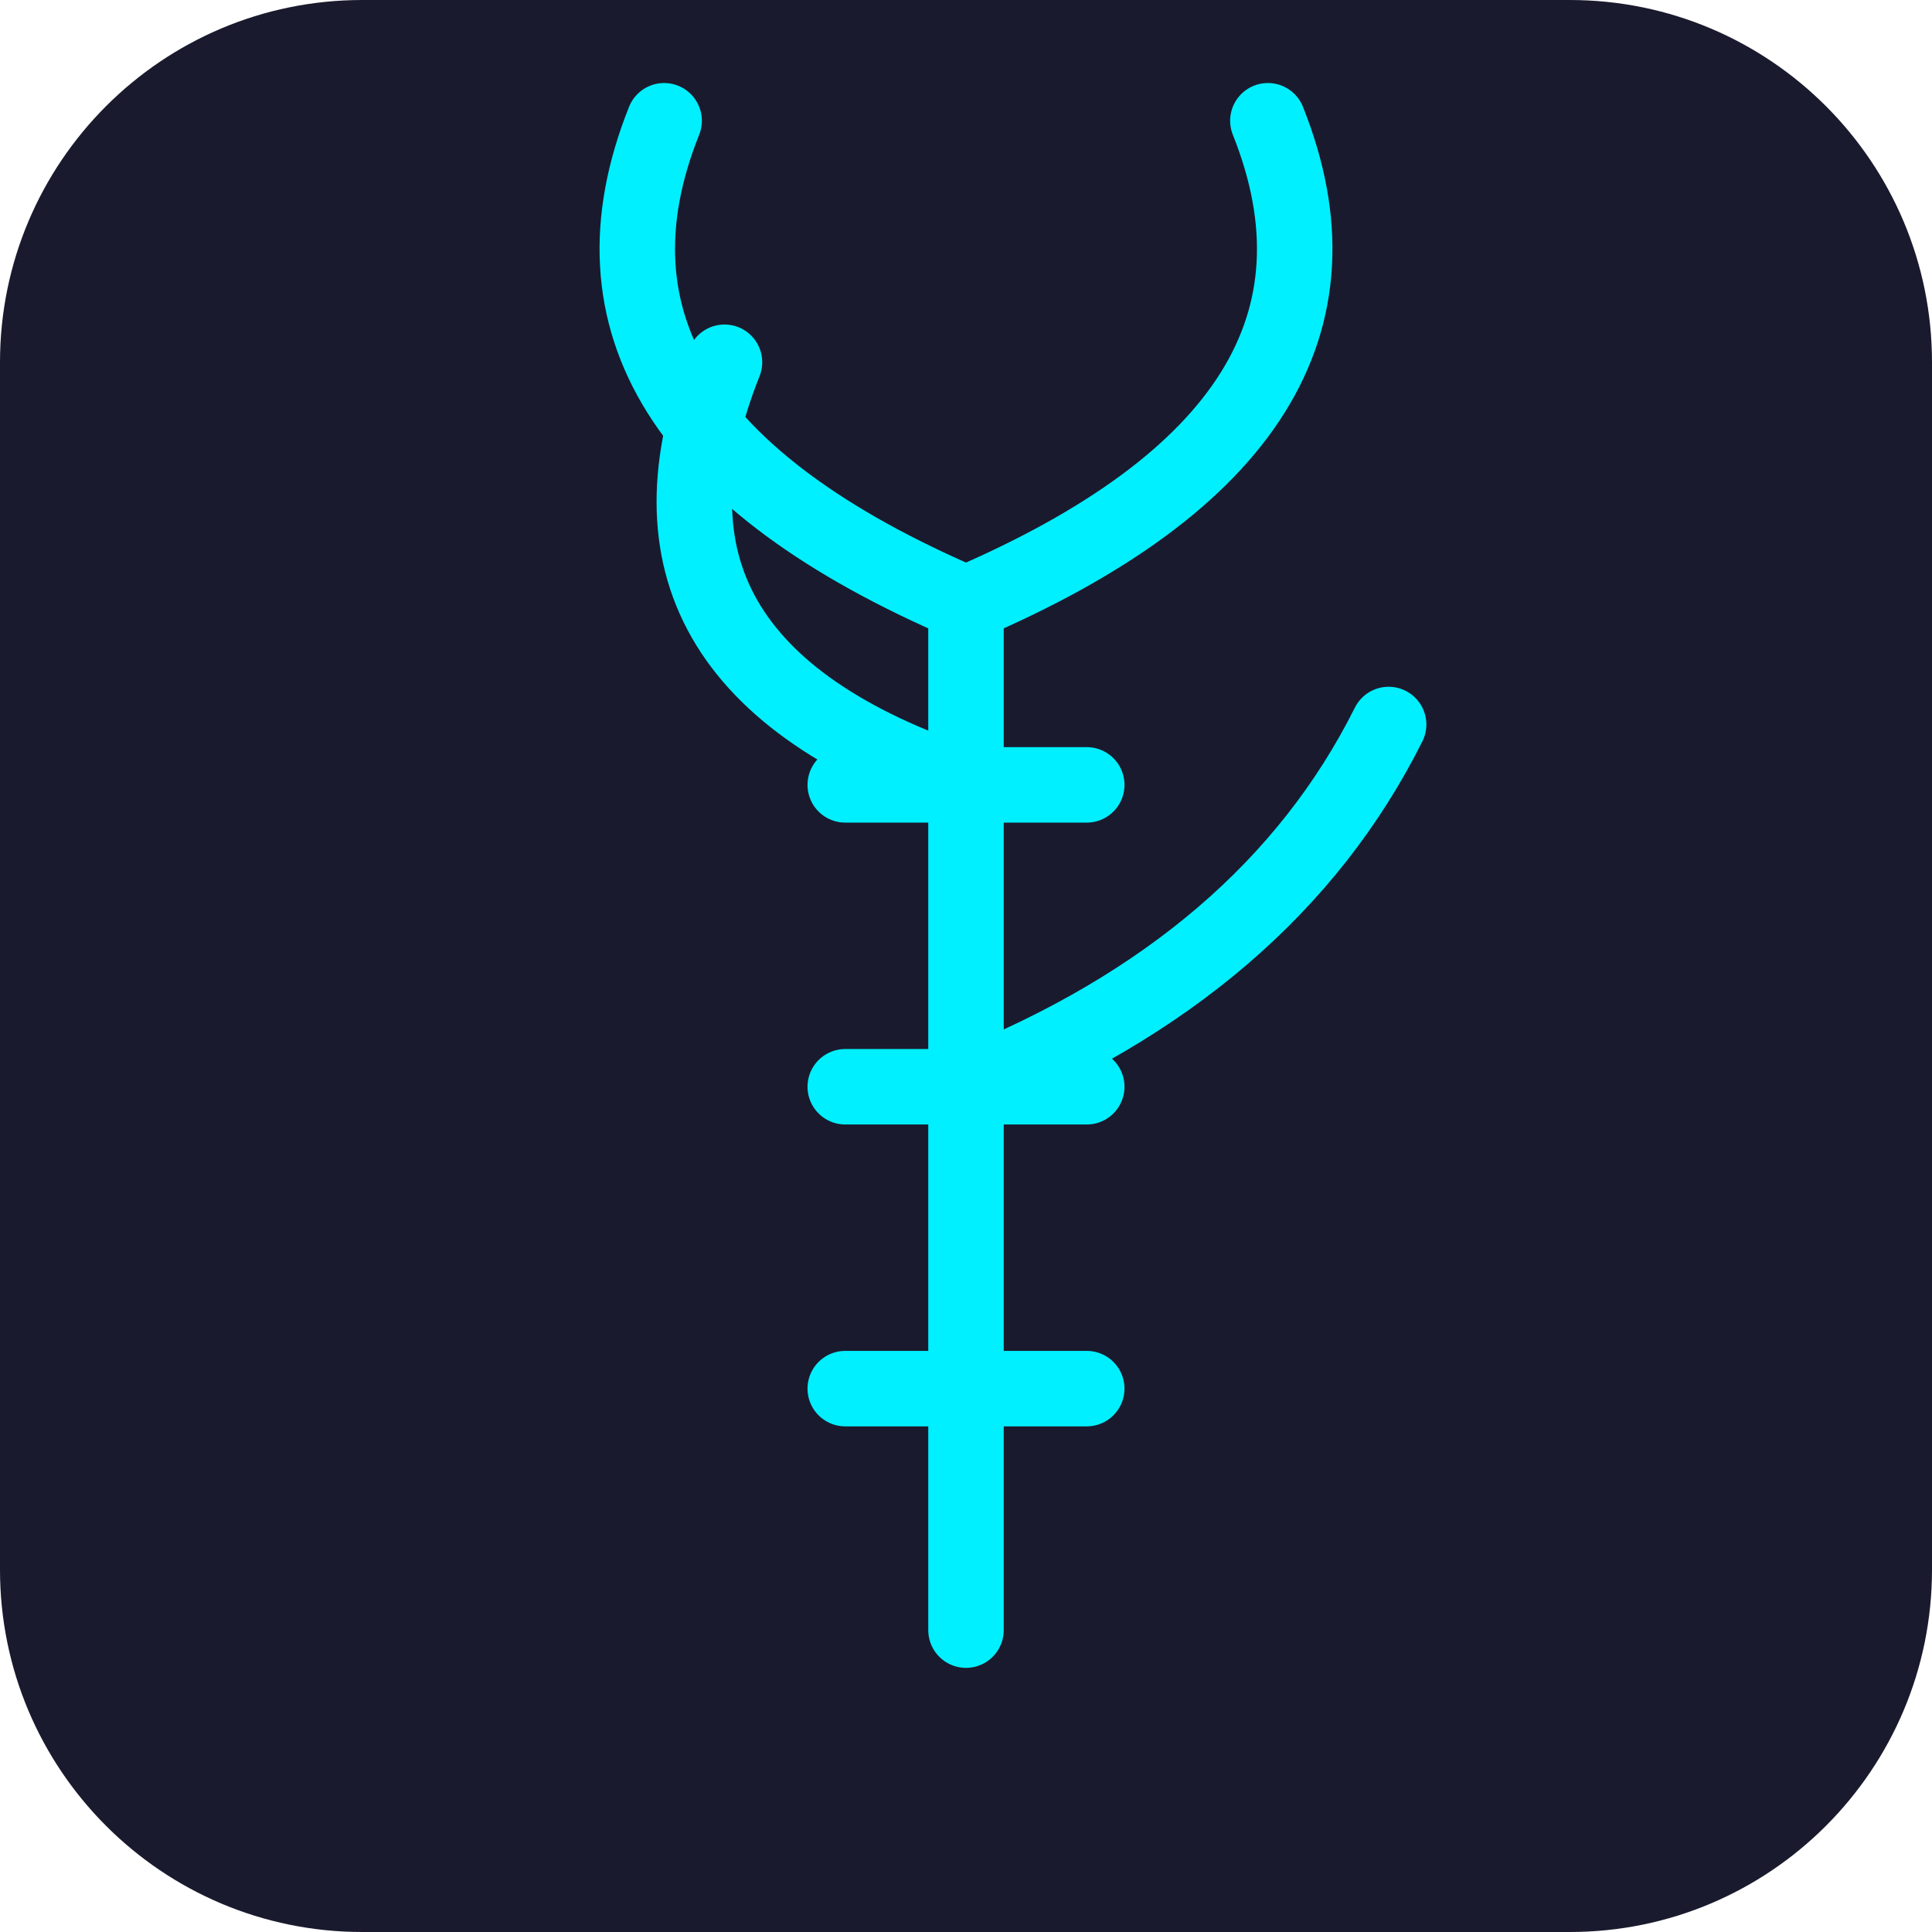
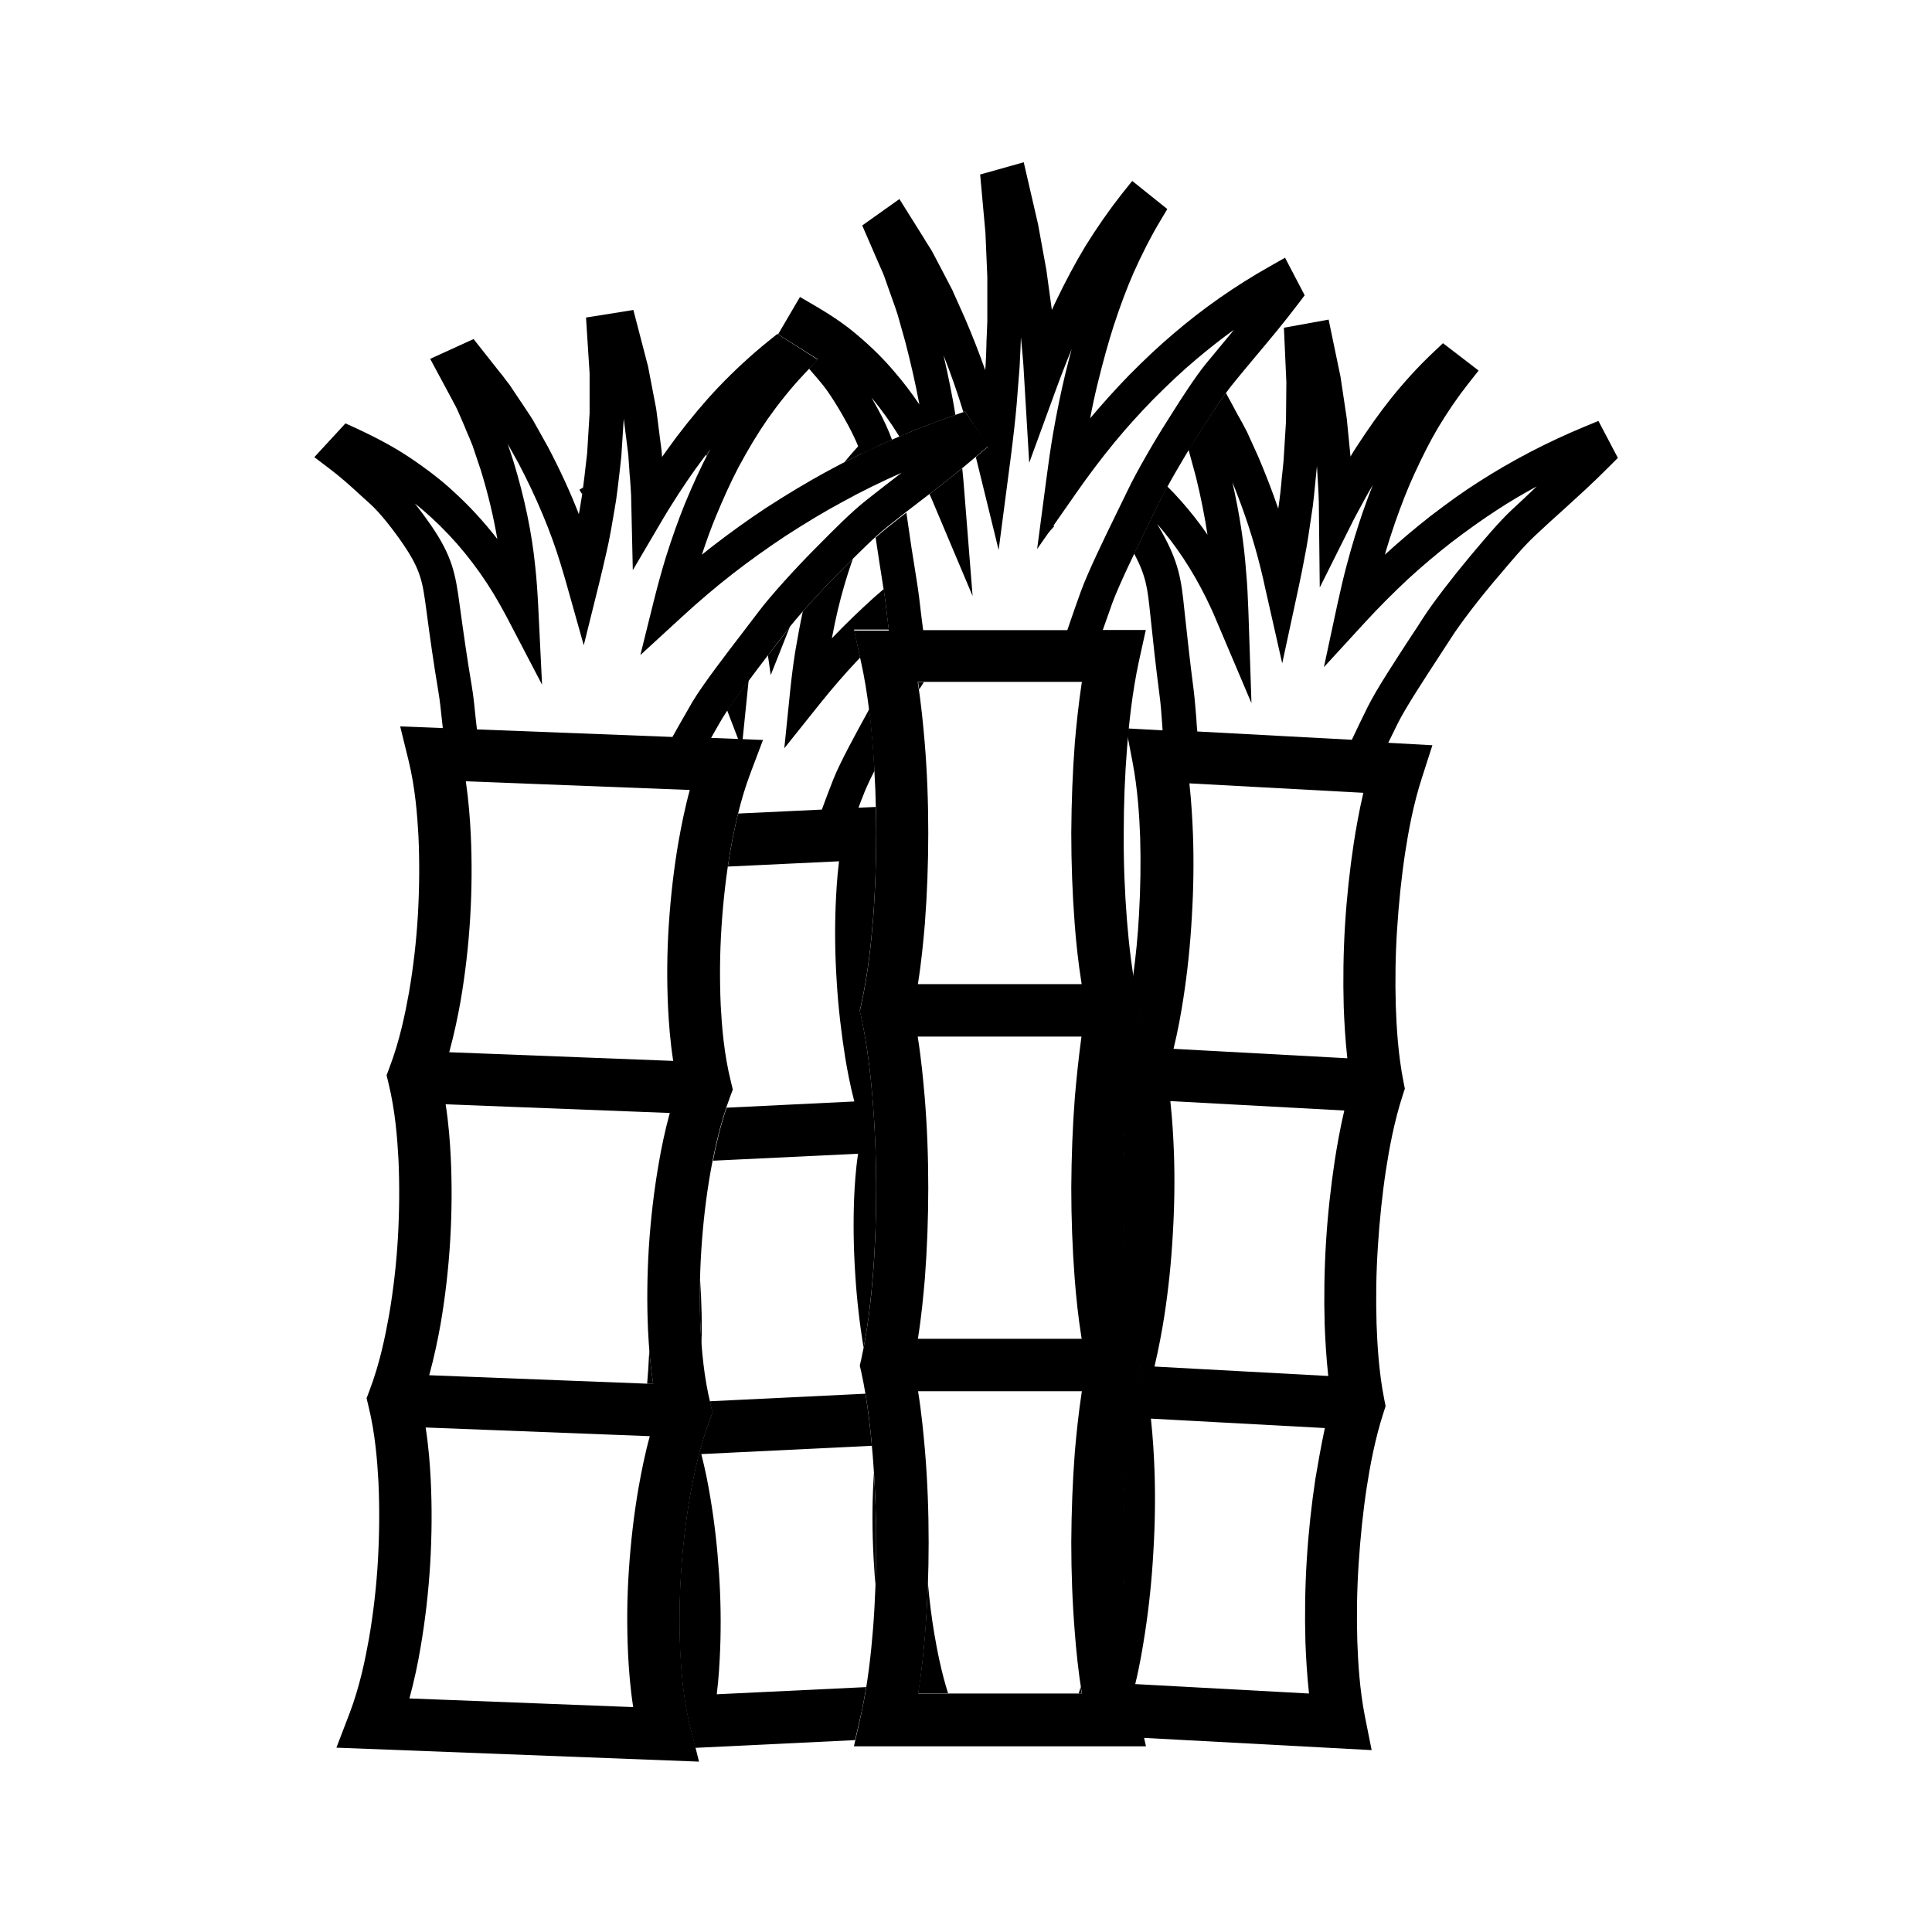
- <svg xmlns="http://www.w3.org/2000/svg" viewBox="0 0 64 64">
-   <rect width="64" height="64" rx="12" fill="#1a1a2e" />
-   <g transform="translate(32,32)" fill="none" stroke="#00f0ff" stroke-width="2.5" stroke-linecap="round" stroke-linejoin="round">
-     <line x1="0" y1="22" x2="0" y2="-12" />
-     <line x1="-4" y1="14" x2="4" y2="14" />
-     <line x1="-4" y1="4" x2="4" y2="4" />
-     <line x1="-4" y1="-6" x2="4" y2="-6" />
-     <path d="M0,-12 Q-14,-18 -10,-28" fill="none" />
-     <path d="M0,-12 Q14,-18 10,-28" fill="none" />
-     <path d="M0,-6 Q-12,-10 -8,-20" fill="none" />
-     <path d="M0,4 Q10,0 14,-8" fill="none" />
-   </g>
+ <svg xmlns="http://www.w3.org/2000/svg" t="1781605527922" class="icon" viewBox="0 0 1024 1024" version="1.1" p-id="5869" width="200" height="200">
+   <path d="M511.5 218.1l-6.6 2.3c-23.9 8.4-46.6 18.5-67.4 29.9-9.5 5.2-19.4 11.1-31.2 18.7-10 6.6-19.7 13.6-29 20.8-1.8 1.4-3.5 2.8-5.3 4.2 2.4-7.3 4.8-13.9 7.4-20.2 4.1-9.9 8-18.5 12.1-26.3 5.1-9.5 10.1-17.8 15.3-25.3 6-8.5 12.4-16.5 19.2-23.7l7.4-7.9L412 177l-5 4c-9 7.3-17.8 15.4-26.3 24.3-7.4 7.8-14.6 16.4-22.2 26.4-2.5 3.4-5 6.8-7.6 10.5l-0.2-2.9-2.9-22.6-4.3-22.4-7.8-30-25.1 4 1.9 29.6V219l-1.3 21.2-0.8 6.9c-0.2 1.7-0.4 3.5-0.6 5.2-0.4 3.1-0.7 6-1.1 8.9-0.3 1.8-0.6 3.7-0.9 5.5-0.3 2-0.6 3.9-1 5.8-4.5-11.6-10-23.5-16.3-35.5l-7.5-13.4-0.2-0.4c-1.8-3-3.8-5.8-5.6-8.6-1-1.4-1.9-2.9-2.9-4.3l-4.2-6.3-0.3-0.4c-1.1-1.4-2.2-2.8-3.2-4.2-0.5-0.7-1.1-1.4-1.7-2.1L251 179.7l-23 10.5 11.4 21.2c0.4 0.8 0.8 1.5 1.2 2.3 0.7 1.2 1.3 2.4 1.9 3.7l2.7 6.2c0.7 1.6 1.4 3.2 2 4.8 1.2 2.7 2.3 5.3 3.3 7.9l4.4 13.1c3.9 12.7 6.7 24.7 8.7 36.3-7-9-14.6-17.3-22.7-24.7-6.5-6.1-14.2-12.1-24.2-18.8-7.7-5.1-16.5-9.9-27.7-15.1l-5.9-2.7-16.5 17.9 7.9 6c5.6 4.2 11.1 9.1 16.3 13.9 1.8 1.6 3.5 3.2 5.2 4.7 5.7 5.1 12.9 14.5 17.8 21.7 9.4 13.8 10.2 20.2 12.1 34.2 2.2 16.6 3.9 28.5 6.4 43.5 0.9 5.3 1.4 10.3 1.9 15.1 0.2 1.5 0.3 3 0.5 4.5l-22.6-0.9 4.4 17.9c3.6 14.6 4.7 29.4 5.3 40.5 0.6 13.4 0.5 27.3-0.3 41.4-0.8 13.8-2.4 27.7-4.7 41.1-2 11.1-4.9 25.6-10.4 40l-1.5 4 1 4.2c3.6 14.6 4.7 29.4 5.3 40.5 0.6 13.4 0.5 27.3-0.3 41.4-0.8 13.8-2.4 27.7-4.7 41.1-2 11.1-4.9 25.6-10.4 40l-1.5 4 1 4.2c3.6 14.6 4.7 29.4 5.3 40.5 0.6 13.4 0.5 27.3-0.3 41.4-0.8 13.8-2.4 27.7-4.7 41.1-2 11.1-4.9 25.6-10.4 40l-6.9 18 192.2 7.4-4.5-17.9c-3.7-14.7-4.8-29.4-5.4-40.4-0.6-13.6-0.5-27.5 0.4-41.4 0.9-14.1 2.5-27.9 4.8-41.2 2-11.1 5-25.7 10.4-40.1l1.5-4-1-4.2c-3.7-14.7-4.8-29.4-5.4-40.4-0.6-13.6-0.5-27.5 0.4-41.4 0.9-14.1 2.5-27.9 4.8-41.1 2-11.1 5-25.7 10.4-40.1l1.5-4-1-4.2c-3.7-14.7-4.8-29.4-5.4-40.4-0.6-13.6-0.5-27.5 0.4-41.4 0.9-14.1 2.5-28 4.8-41.2 2-11.1 5-25.7 10.4-40.1l6.8-18-27.5-1.1c2-3.5 4-7.1 5.9-10.3 5.1-8.5 17.2-24.3 26-35.8 3-3.9 5.7-7.4 7.8-10.2 6-7.9 19.1-22.3 27.8-31l3.1-3.1c7-7 15.7-15.8 22.8-21.5 6.6-5.3 12.7-10 18.6-14.5 9.7-7.4 18.9-14.5 29-23.2l6-5.1-12.4-18.3z m-168 487.5c0.4 7.9 1.1 17.5 2.7 27.9l-118.7-4.6c2.7-9.9 4.6-19.2 6-27 2.5-14.5 4.2-29.4 5.1-44.2 0.9-15.1 1-30 0.3-44.5-0.4-8-1.1-17.6-2.7-27.9l118.8 4.6c-2.7 9.9-4.6 19.2-5.9 27-2.5 14.3-4.2 29.1-5.2 44.2-0.9 14.8-1.1 29.8-0.4 44.5z m16.2-259.9c-2.5 14.3-4.2 29.1-5.2 44.2-1 14.8-1.1 29.8-0.4 44.5 0.4 7.9 1.1 17.5 2.7 27.9l-118.7-4.6c2.7-9.9 4.6-19.2 6-27 2.5-14.5 4.2-29.4 5.1-44.2 0.9-15.1 1-30 0.3-44.5-0.4-8-1.1-17.5-2.6-27.9l118.7 4.6c-2.7 9.9-4.5 19.2-5.9 27z m-26.8 431.2c0.4 7.9 1.1 17.5 2.7 27.9L217 900.2c2.7-9.9 4.6-19.2 5.9-27 2.5-14.5 4.2-29.4 5.1-44.2 0.9-15.1 1-30 0.3-44.5-0.4-8-1.1-17.6-2.7-27.9l118.8 4.6c-2.7 9.9-4.5 19.2-5.9 27-2.5 14.3-4.2 29.1-5.2 44.2-1 14.8-1.1 29.7-0.4 44.5z m144.8-626.2c-6 4.6-12.2 9.4-18.9 14.7-7.9 6.3-17 15.5-24.3 22.9l-3.1 3.1c-9.3 9.4-22.9 24.2-29.4 32.9-2.1 2.8-4.8 6.2-7.7 10.1-9.6 12.5-21.6 28.1-27.3 37.6-3.5 6-7.5 13.1-10.6 18.6l-103.6-4c-0.3-2.2-0.5-4.5-0.8-7-0.5-4.9-1-10.4-2-16.3-2.5-14.8-4.1-26.1-6.4-42.9-2.2-16.2-3.8-25.4-15.1-41.9-1.4-2-4.6-6.6-8.6-11.6 3.2 2.5 6 4.9 8.7 7.4 12.6 11.5 23.8 25.2 33.2 40.7 2.2 3.7 4.4 7.6 6.5 11.5l19 36.4-2-41c-0.4-8-0.9-15.1-1.6-21.5-1.8-18-5.6-36.4-11.7-56.3l-2.9-8.8 5.7 10.2c9.6 18.3 17.1 36.2 22.3 53.3 1.1 3.5 2.1 7.1 3.1 10.5l9.2 32.7 8.2-33c1.4-5.7 2.6-10.9 3.7-15.7 1.9-8 3.2-16 4.5-23.7 0.3-1.8 0.6-3.7 0.9-5.5v-0.2c0.5-3.2 0.8-6.4 1.2-9.5l0.6-5.1 0.8-7.2 1.3-20.2L333 241l0.5 7.1c0.1 1.7 0.2 3.5 0.4 5.2 0.2 3.2 0.5 6.3 0.6 9.3l0.9 39.6 16-27.2c1.2-2.1 2.5-4.1 3.7-6.1 6.2-9.9 12-18.5 17.9-26.3 1.2-1.5 2.3-3.1 3.5-4.5-0.2 0.3-0.4 0.7-0.6 1-4.4 8.4-8.6 17.5-12.9 27.9-3.5 8.7-6.8 17.9-10.1 28.4-2.1 6.9-4.2 14.4-6.3 22.8l-7.2 29 22-20.2c8.6-7.9 17.7-15.7 27.1-23 8.9-6.9 18.3-13.6 27.8-19.9 11.3-7.3 20.8-13 29.9-17.9 10.3-5.7 21.1-11 32.3-15.9-0.3 0-0.5 0.2-0.8 0.4z" p-id="5870" />
+   <path d="M346.2 733.5c-1-6.8-1.7-13.2-2.1-19.1 0 1.3 0 2.5-0.1 3.8-0.2 4.5-0.5 9.7-1 15.2l3.2 0.1zM391.3 391.9l2.3 0.1 3.2-31.4c-4.3 5.7-8.4 11.3-11.4 15.9l5.9 15.4zM371 677.7c-0.2 8.9-0.2 17.8 0.3 26.5 0.2 2.9 0.4 6.1 0.6 9.4 0.2-11.5 0-23.1-0.8-34.7-0.1-0.4-0.1-0.8-0.1-1.2zM374.4 241.8c0.5-0.9 0.9-1.8 1.4-2.7 0.2-0.4 0.4-0.7 0.6-1-0.7 0.9-1.4 1.9-2.2 2.8l0.2 0.9zM465.5 236.3l-6.9-3.8-4.8 5.2c-2.1 2.3-4.2 4.8-6.3 7.3 5.9-3 11.9-5.9 18-8.7zM308.8 261.2c0.1-1 0.3-1.9 0.4-2.9l-2.1 1.3 1.5 2.4c0.1-0.3 0.1-0.5 0.2-0.8zM407 347.3l1.5 10.5 10.2-25.7c-0.9 1.1-1.6 2.1-2.3 3-2.1 2.8-4.8 6.4-7.8 10.2-0.6 0.7-1.1 1.3-1.6 2z" p-id="5871" />
+   <path d="M681.1 136.6l-8.1 4.6c-18.3 10.3-35.6 22.4-51.3 35.9-7.2 6.1-14.6 13-23.4 21.9-7.1 7.3-13.9 14.9-20.5 22.7 1.3-6.9 2.7-13.3 4.2-19.3 2.7-11 5.4-20.7 8.2-29.5 3.5-10.7 7-20.1 10.7-28.5 4.3-9.6 8.9-18.7 13.8-26.9l4-6.7-18.6-14.9-5.6 7c-6.6 8.4-13.1 17.7-19.3 27.7-5.3 8.8-10.5 18.5-15.9 29.8l-1.8 3.9-2.9-21.2-4.4-24.2-7.6-32.9-23.1 6.5 2.8 30.9 1 23.4v23.4l-0.3 7.7c-0.1 1.9-0.2 3.8-0.2 5.7-0.1 3.3-0.2 6.7-0.4 9.8l-0.2 2.8c-3.2-9.1-6.8-18.3-10.8-27.6l-6.4-14.3-0.1-0.3c-1.6-3.1-3.2-6.2-4.8-9.2-0.8-1.5-1.6-3-2.4-4.6l-3.6-6.8-0.2-0.4c-0.9-1.5-1.8-2.9-2.7-4.3-0.5-0.7-0.9-1.5-1.4-2.3l-13.1-20.9-19.7 14 8.8 20.3c0.4 0.8 0.7 1.7 1.1 2.5 0.6 1.3 1.2 2.7 1.7 4l2.4 6.8 1.8 5.1c1.1 3 2.1 5.8 3 8.7l4 14.2c3 11.5 5.5 22.6 7.5 33.3-4.2-6.2-8.6-12-13.2-17.3-5.4-6.4-11.6-12.7-19.8-19.6-6.3-5.4-13.5-10.3-22.6-15.6l-7.7-4.5-11.6 19.8 21 13.2-4.6 5c0.5 0.6 1.1 1.2 1.6 1.9 1.5 1.7 2.9 3.3 4.2 4.9 4.7 5.3 10.9 15.7 14.9 23.1 3.2 6 5.3 10.7 6.9 15.3 5.4-2.6 10.8-5.1 16.4-7.5-1.8-4.9-4.1-10.1-7.5-16.3-0.7-1.3-1.9-3.4-3.4-6.1 5.2 6.3 10.2 13.2 14.8 20.7 9.1-3.9 18.5-7.5 28.1-10.9l1.6-0.6c-1.7-10.3-3.8-20.7-6.3-31.6 4 10.2 7.5 20.2 10.5 30.1l0.9-0.3 12.2 18.6-6 5.1c-0.2 0.1-0.3 0.3-0.5 0.4 0.2 1 0.5 1.9 0.7 2.8l11.4 46.5 6.2-47.4c0.8-6.2 1.5-11.9 2.1-17.3 1-8.7 1.7-17.5 2.3-25.9l0.5-6.2c0.2-3.5 0.3-7 0.5-10.4 0.1-1.9 0.1-3.7 0.2-5.6 0.1 1.4 0.3 2.9 0.4 4.3 0.3 3.4 0.7 6.9 0.9 10.2l3.1 52.1 14.8-40.5c0.9-2.3 1.7-4.7 2.6-6.9 1.7-4.5 3.4-8.7 5.1-12.8-1.1 4.2-2.3 8.6-3.4 13.2-2.3 9.6-4.4 19.8-6.4 31.2-1.3 7.6-2.5 15.8-3.7 25.1l-4.8 36.4 21-30.1c6.3-9 13-17.9 19.9-26.3 6.5-7.9 13.5-15.6 20.6-22.9 8.4-8.4 15.4-15 22.3-20.8 6.6-5.6 13.4-11 20.5-16.1-0.4 0.5-0.8 0.9-1.1 1.4-4.4 5.3-9 10.8-14 16.9-5.8 7.3-12.5 17.7-17.8 26.1l-2.2 3.5c-6.8 10.6-16.6 27.5-21.2 37.2-1.5 3.1-3.4 7-5.5 11.3-6.9 14.1-15.4 31.6-19.3 42.2-2.4 6.6-5.1 14.4-7.2 20.6h-76.4c-0.4-2.7-0.7-5.5-1.1-8.6-0.6-5.3-1.3-11.3-2.3-17.5-2.1-12.9-3.7-23.3-5.5-36.2-3.3 2.6-6.7 5.2-10.3 8.1-1.9 1.5-3.9 3.3-6 5.1 1.3 8.6 2.5 16.7 4 26 1 5.8 1.6 11.3 2.2 16.7 0.3 2.2 0.5 4.4 0.8 6.6h-18.4l3.7 16.8c3.6 16.3 5.2 32.7 6.2 45.1 1.2 14.8 1.8 30.3 1.8 45.9 0 15.4-0.5 30.8-1.7 45.8-1 12.4-2.7 28.8-6.3 45.1l-0.7 3 0.7 3c3.6 16.3 5.2 32.7 6.2 45.1 1.2 14.8 1.8 30.3 1.8 45.9 0 15.4-0.5 30.8-1.7 45.8-1 12.4-2.7 28.8-6.3 45.1l-0.7 3 0.7 3c3.6 16.3 5.2 32.7 6.2 45.1 1.2 14.8 1.8 30.3 1.8 45.9 0 15.4-0.5 30.8-1.7 45.8-1 12.4-2.7 28.8-6.3 45.1l-3.8 16.9h154.8l-3.8-16.9c-3.6-16.3-5.3-32.7-6.3-45-1.2-15.1-1.8-30.5-1.7-45.9 0-15.6 0.6-31.1 1.8-45.9 1-12.5 2.7-28.9 6.2-45.2l0.7-3-0.7-3c-3.6-16.3-5.3-32.7-6.3-45-1.2-15.1-1.8-30.5-1.7-45.9 0-15.6 0.6-31.1 1.8-45.9 1-12.5 2.7-28.9 6.2-45.2l0.7-3-0.7-3c-3.6-16.3-5.3-32.7-6.3-45-1.2-15.1-1.8-30.5-1.7-45.9 0-15.6 0.6-31.1 1.8-45.9 1-12.5 2.7-28.9 6.2-45.2l3.7-16.8h-22.8c1.7-4.8 3.5-9.9 5.1-14.4 3.6-9.7 12.2-27.5 18.6-40.5 2.1-4.4 4.1-8.3 5.6-11.5 4.3-9 13.8-25.3 20.1-35.2l2.3-3.5c5.1-8 11.4-18 16.6-24.5 4.8-6 9.4-11.4 13.8-16.7 7.2-8.6 14-16.7 21.5-26.6l3.4-4.5-10.4-19.9zM573.4 361.5c-1.8 11.8-2.9 22.9-3.7 32-1.2 15.5-1.8 31.7-1.9 48 0 16.1 0.6 32.3 1.8 48.1 0.7 9.1 1.8 20.2 3.7 32h-86.8c1.9-11.8 2.9-22.9 3.7-32 1.2-15.8 1.8-32 1.8-48.1 0-16.3-0.6-32.5-1.9-48.1-0.8-9.1-1.8-20.2-3.7-32h87z m-3.7 504.1c0.7 9.1 1.8 20.2 3.7 32h-86.7c1.9-11.8 2.9-22.9 3.7-32 1.2-15.8 1.8-32 1.8-48.1 0-16.3-0.6-32.5-1.9-48.1-0.8-9.1-1.8-20.2-3.7-32h86.8c-1.8 11.8-2.9 22.9-3.7 32-1.2 15.5-1.8 31.7-1.9 48 0 16.2 0.6 32.3 1.9 48.2z m0-284.1c-1.2 15.5-1.8 31.7-1.9 48 0 16.1 0.6 32.3 1.8 48.1 0.7 9.1 1.8 20.2 3.7 32h-86.8c1.9-11.8 2.9-22.9 3.7-32 1.2-15.8 1.8-32 1.8-48.1 0-16.3-0.6-32.5-1.9-48.1-0.8-9.1-1.8-20.2-3.7-32h86.8c-1.6 11.8-2.7 22.9-3.5 32.1z" p-id="5872" />
+   <path d="M558.7 279l-0.4-0.5-3.2 4.5zM487.2 365.4c0.8-1.3 1.7-2.6 2.5-3.9h-3.1l0.6 3.9zM470.3 327.2c-0.6-4.8-1.1-9.8-1.9-15-1.7 1.5-3.5 3-5.3 4.6-7.5 6.8-14.8 13.8-21.7 21-0.2 0.2-0.3 0.4-0.5 0.5 1-5.4 2.1-10.4 3.2-15.2 2.2-9.2 4.6-17.2 7.1-24.5 0.3-0.8 0.6-1.7 0.9-2.5l-4.8 4.8-3.1 3.1c-5.5 5.5-12.7 13.2-18.7 20.1-1.4 6.5-2.7 13.5-4 21.1-1 6.4-1.9 13.3-2.7 21l-3.1 30.4 19.1-23.9c6.2-7.7 12.8-15.4 19.6-22.6 0.5-0.5 1-1 1.5-1.6l-3.2-14.8h18.4c-0.3-2.1-0.5-4.3-0.8-6.5zM452.7 635.2c-0.5 13-0.3 26.6 0.6 40.2 0.8 13 2.3 26.1 4.4 38.9 2.8-14.2 4.1-28.1 5-38.9 1.2-15 1.7-30.5 1.7-45.8 0-15.6-0.6-31.1-1.8-45.9-1-12.4-2.7-28.8-6.2-45.1l-0.7-3 0.7-3c3.6-16.3 5.3-32.7 6.3-45.1 1.2-15 1.7-30.5 1.7-45.8 0-4.7-0.1-9.3-0.2-14l-9.2 0.4c1.1-2.9 2.2-5.8 3.3-8.5 1.2-2.9 3-6.8 5.2-11.1-0.2-4.3-0.5-8.6-0.8-12.8-0.5-5.9-1.1-12.7-2-19.9l-0.6 1.2c-6.6 12-14.8 27-18.4 36-2 5.1-4.3 11.1-6.1 16.1l-44.4 2.1c-1.7 7-3 13.6-4 19.3-0.5 2.9-1 5.8-1.4 8.8l58.9-2.8c-1.1 8.8-1.5 17-1.8 23.9-0.5 13-0.3 26.6 0.6 40.2 0.8 13.4 2.4 26.9 4.5 40.1 1.1 6.6 2.6 14.6 4.8 23.1l-67.7 3.3c-3.3 9.9-5.6 19.6-7.2 28.1l76.9-3.7c-1.3 8.6-1.8 16.8-2.1 23.7zM456.4 908.4c1.1-4.8 1.9-9.5 2.7-14.2l-79.2 3.8c1.1-8.8 1.5-17 1.8-23.9 0.5-13.3 0.3-26.8-0.6-40.2-0.9-13.6-2.4-27.1-4.6-40.1-1.1-6.7-2.6-14.6-4.8-23.1l90.4-4.4c-0.7-8.2-1.8-17.7-3.4-27.6l-82.5 4c0.1 0.6 0.3 1.2 0.4 1.9l1 4.2-1.5 4c-5.4 14.3-8.4 28.9-10.4 40.1-2.3 13.2-3.9 27.1-4.8 41.2-0.9 13.8-1 27.7-0.4 41.4 0.6 11.1 1.7 25.8 5.4 40.4l2.6 10.5 84.7-4.1 3.2-13.9zM464 839.7c0.3-7.4 0.4-14.8 0.4-22.2 0-12.5-0.4-24.9-1.2-36.9-0.2 3.4-0.4 6.6-0.5 9.6-0.5 13-0.3 26.6 0.6 40.2 0.2 3.1 0.4 6.2 0.7 9.3zM495.2 865.9c-1.5-8.9-2.6-17.9-3.4-27-0.3 8.9-0.8 17.8-1.5 26.6-0.7 9.1-1.8 20.2-3.7 32h15.9c-3.6-11.4-5.8-22.8-7.3-31.6zM573.3 897.6c-0.2-1.2-0.4-2.4-0.5-3.6-0.3 1.2-0.7 2.4-1.1 3.6h1.6zM847.2 223.1l-7.5 3.1c-19.8 8.2-38.5 18-55.8 29.1-7.9 5-16 10.8-25.8 18.3-8.3 6.5-16.3 13.3-24 20.3l-0.1 0.1c1.7-5.9 3.5-11.4 5.3-16.7 3.4-9.7 6.7-18.2 10.2-25.8 4.3-9.4 8.4-17.5 12.7-24.8 5-8.3 10.3-16.1 15.9-23.2l5.6-7.1-18.9-14.5-5.6 5.3c-7.5 7.1-14.8 15.1-21.8 23.8-6.1 7.6-12.1 16.1-18.4 25.8-1.1 1.7-2.2 3.4-3.2 5.2l-2-20.3-3.3-22-6.3-30.3-23.7 4.3 1.3 28.9-0.2 20.9-1.3 20.9-0.7 6.9c-0.2 1.7-0.4 3.4-0.5 5.2-0.3 3-0.6 5.9-1 8.8-0.2 1.4-0.4 2.8-0.6 4.3-3.1-9.1-6.7-18.4-10.7-27.8l-6-13.2-0.2-0.3c-1.5-2.9-3-5.8-4.6-8.5-0.8-1.4-1.5-2.8-2.3-4.3l-3.4-6.2-0.2-0.4c-0.1-0.2-0.2-0.4-0.4-0.6-4.5 6.2-9.5 14-13.7 20.6l-2.3 3.5c-1.2 1.8-2.4 3.9-3.8 6 0.2 0.5 0.4 1 0.5 1.6l3.5 12.9c2.6 10.6 4.6 20.7 6.1 30.5-4.5-6.5-9.3-12.6-14.3-18.2-2.2-2.5-4.5-4.9-7-7.4-2 3.7-3.8 7.1-5.1 9.9-1.5 3.2-3.4 7.1-5.6 11.5-2.1 4.3-4.5 9.2-6.9 14.2 6.5 12.2 7.1 18.6 8.5 31.7 1.7 16.4 3 28 4.9 42.8 0.7 5.2 1.1 10.2 1.4 14.9 0.1 1.4 0.2 2.9 0.3 4.3l-18.2-1c-0.1 1.3-0.3 2.6-0.4 3.9l2.6 13.5c2.8 14.6 3.7 29.2 4.1 40.2 0.4 13.2 0.2 27-0.6 41-0.6 11.2-1.7 22.3-3.2 33.3 0.8 4.9 1.7 9.9 2.8 14.9l0.7 3-0.7 3c-3.6 16.3-5.2 32.7-6.2 45.2-1.2 14.8-1.7 30.2-1.8 45.9 0 15.4 0.5 30.8 1.7 45.9 1 12.4 2.6 28.7 6.3 45l0.7 3-0.7 3c-3.6 16.3-5.2 32.7-6.2 45.2-1.2 14.8-1.7 30.2-1.8 45.9 0 15.4 0.5 30.8 1.7 45.9 1 12.4 2.6 28.7 6.3 45l2.7 12.2 121 6.5-3.5-17.5c-2.9-14.6-3.7-29.2-4.1-40.2-0.4-13.5-0.2-27.2 0.7-40.9 0.9-13.9 2.3-27.6 4.3-40.7 1.7-11 4.3-25.4 8.9-39.6l1.1-3.4-0.7-3.5c-2.9-14.6-3.7-29.2-4.1-40.2-0.4-13.5-0.2-27.2 0.7-40.9 0.9-13.9 2.3-27.6 4.3-40.7 1.7-11 4.3-25.5 8.9-39.6l1.1-3.4-0.7-3.5c-2.9-14.6-3.7-29.2-4.1-40.2-0.4-13.5-0.2-27.2 0.7-40.9 0.9-13.9 2.3-27.6 4.3-40.7 1.7-11 4.3-25.5 8.9-39.6l5.5-17.1-23.4-1.3c1.7-3.5 3.5-7.2 5.1-10.4 4.2-8.4 14.3-23.8 21.6-35 2.5-3.8 4.7-7.3 6.5-10 4.9-7.8 15.8-21.8 23-30.3l2.6-3c5.8-6.9 12.9-15.4 18.8-20.9 5.4-5.1 10.5-9.7 15.4-14.1 8-7.3 15.6-14.1 24-22.6l4.7-4.7-10.3-19.6z m-150 560.6c-2.1 13.9-3.7 28.5-4.6 43.2-0.9 14.5-1.1 29.1-0.7 43.5 0.3 7.8 0.8 17.1 1.9 27.2l-92.1-5c2.4-9.8 3.9-19 5.1-26.7 2.2-14.2 3.7-28.8 4.5-43.3 0.9-14.7 1.1-29.4 0.6-43.5-0.3-7.8-0.8-17.1-1.9-27.2l92.2 5c-2.1 9.9-3.7 19.1-5 26.8z m10.2-168.3c-2.1 14-3.7 28.5-4.6 43.2-0.9 14.5-1.1 29.2-0.7 43.5 0.3 7.7 0.8 17.1 1.9 27.2l-92.1-5c2.3-9.8 4-19 5.2-26.7 2.2-14.2 3.7-28.8 4.5-43.3 0.9-14.7 1.1-29.4 0.6-43.5-0.3-7.8-0.8-17.1-1.9-27.2l92.2 5c-2.3 9.8-3.9 19.1-5.1 26.8zM717.5 447c-2.1 13.9-3.7 28.5-4.6 43.2-0.9 14.5-1.1 29.1-0.7 43.5 0.3 7.7 0.8 17.1 1.9 27.2l-92.1-5c2.4-9.8 4-19 5.2-26.7 2.2-14.2 3.7-28.7 4.5-43.3 0.9-14.7 1.1-29.4 0.6-43.5-0.3-7.8-0.8-17.1-1.9-27.2l92.2 5c-2.3 9.9-3.9 19.1-5.1 26.8zM801 270.5c-6.6 6.2-14.1 15.2-20.2 22.4l-2.5 3c-7.7 9.2-19 23.7-24.4 32.2-1.7 2.7-3.9 6.1-6.4 9.8-8 12.3-18 27.5-22.6 36.8-2.8 5.6-5.9 12.1-8.4 17.4l-81.9-4.4c-0.2-2.1-0.4-4.2-0.5-6.6-0.4-4.8-0.8-10.2-1.5-15.9-1.9-14.6-3.1-25.7-4.9-42.3-1.6-15.8-2.9-24.7-11.9-40.9-0.5-0.9-1.4-2.4-2.5-4.3 9.9 11.2 18.6 24.4 26 39.3 1.8 3.7 3.6 7.5 5.2 11.4l18.8 44.3-1.6-48.1c-0.3-7.9-0.6-14.8-1.2-21.1-1.1-15.4-3.5-31.1-7.3-47.9 6.4 15.7 11.4 31.1 15 45.8 0.8 3.3 1.6 6.5 2.4 10.4l9 39.8 8.6-39.9c1.2-5.5 2.2-10.6 3.1-15.4 1.6-7.8 2.7-15.7 3.8-23.2 0.3-1.8 0.5-3.6 0.8-5.4v-0.2c0.4-3.1 0.7-6.3 1-9.3 0.2-1.7 0.3-3.3 0.5-5.1l0.6-6.1 0.3 4.9c0.1 1.7 0.2 3.4 0.3 5.2 0.2 3 0.3 6.2 0.4 9.2l0.5 45.1 16.6-33.2c1-2 2-4 3.1-6 2.9-5.4 5.6-10.4 8.4-15.1-1.8 4.5-3.5 9.2-5.3 14.3-2.9 8.5-5.7 17.5-8.4 27.7-1.8 6.7-3.5 14-5.3 22.3l-6.9 32.2 22.3-24.3c7.1-7.7 14.6-15.2 22.3-22.4 7.3-6.7 15-13.2 22.8-19.3 9.3-7.1 17.1-12.6 24.5-17.4 6.7-4.4 13.7-8.5 20.9-12.4-4.2 4.1-8.7 8.2-13.5 12.7zM493.9 264.7l21.6 51.2-4.4-55.4c-0.3-4.4-0.7-8.4-1.1-12.3-5.9 4.8-11.6 9.2-17.4 13.7 0.5 0.9 0.9 1.8 1.3 2.8z" p-id="5873" />
</svg>
